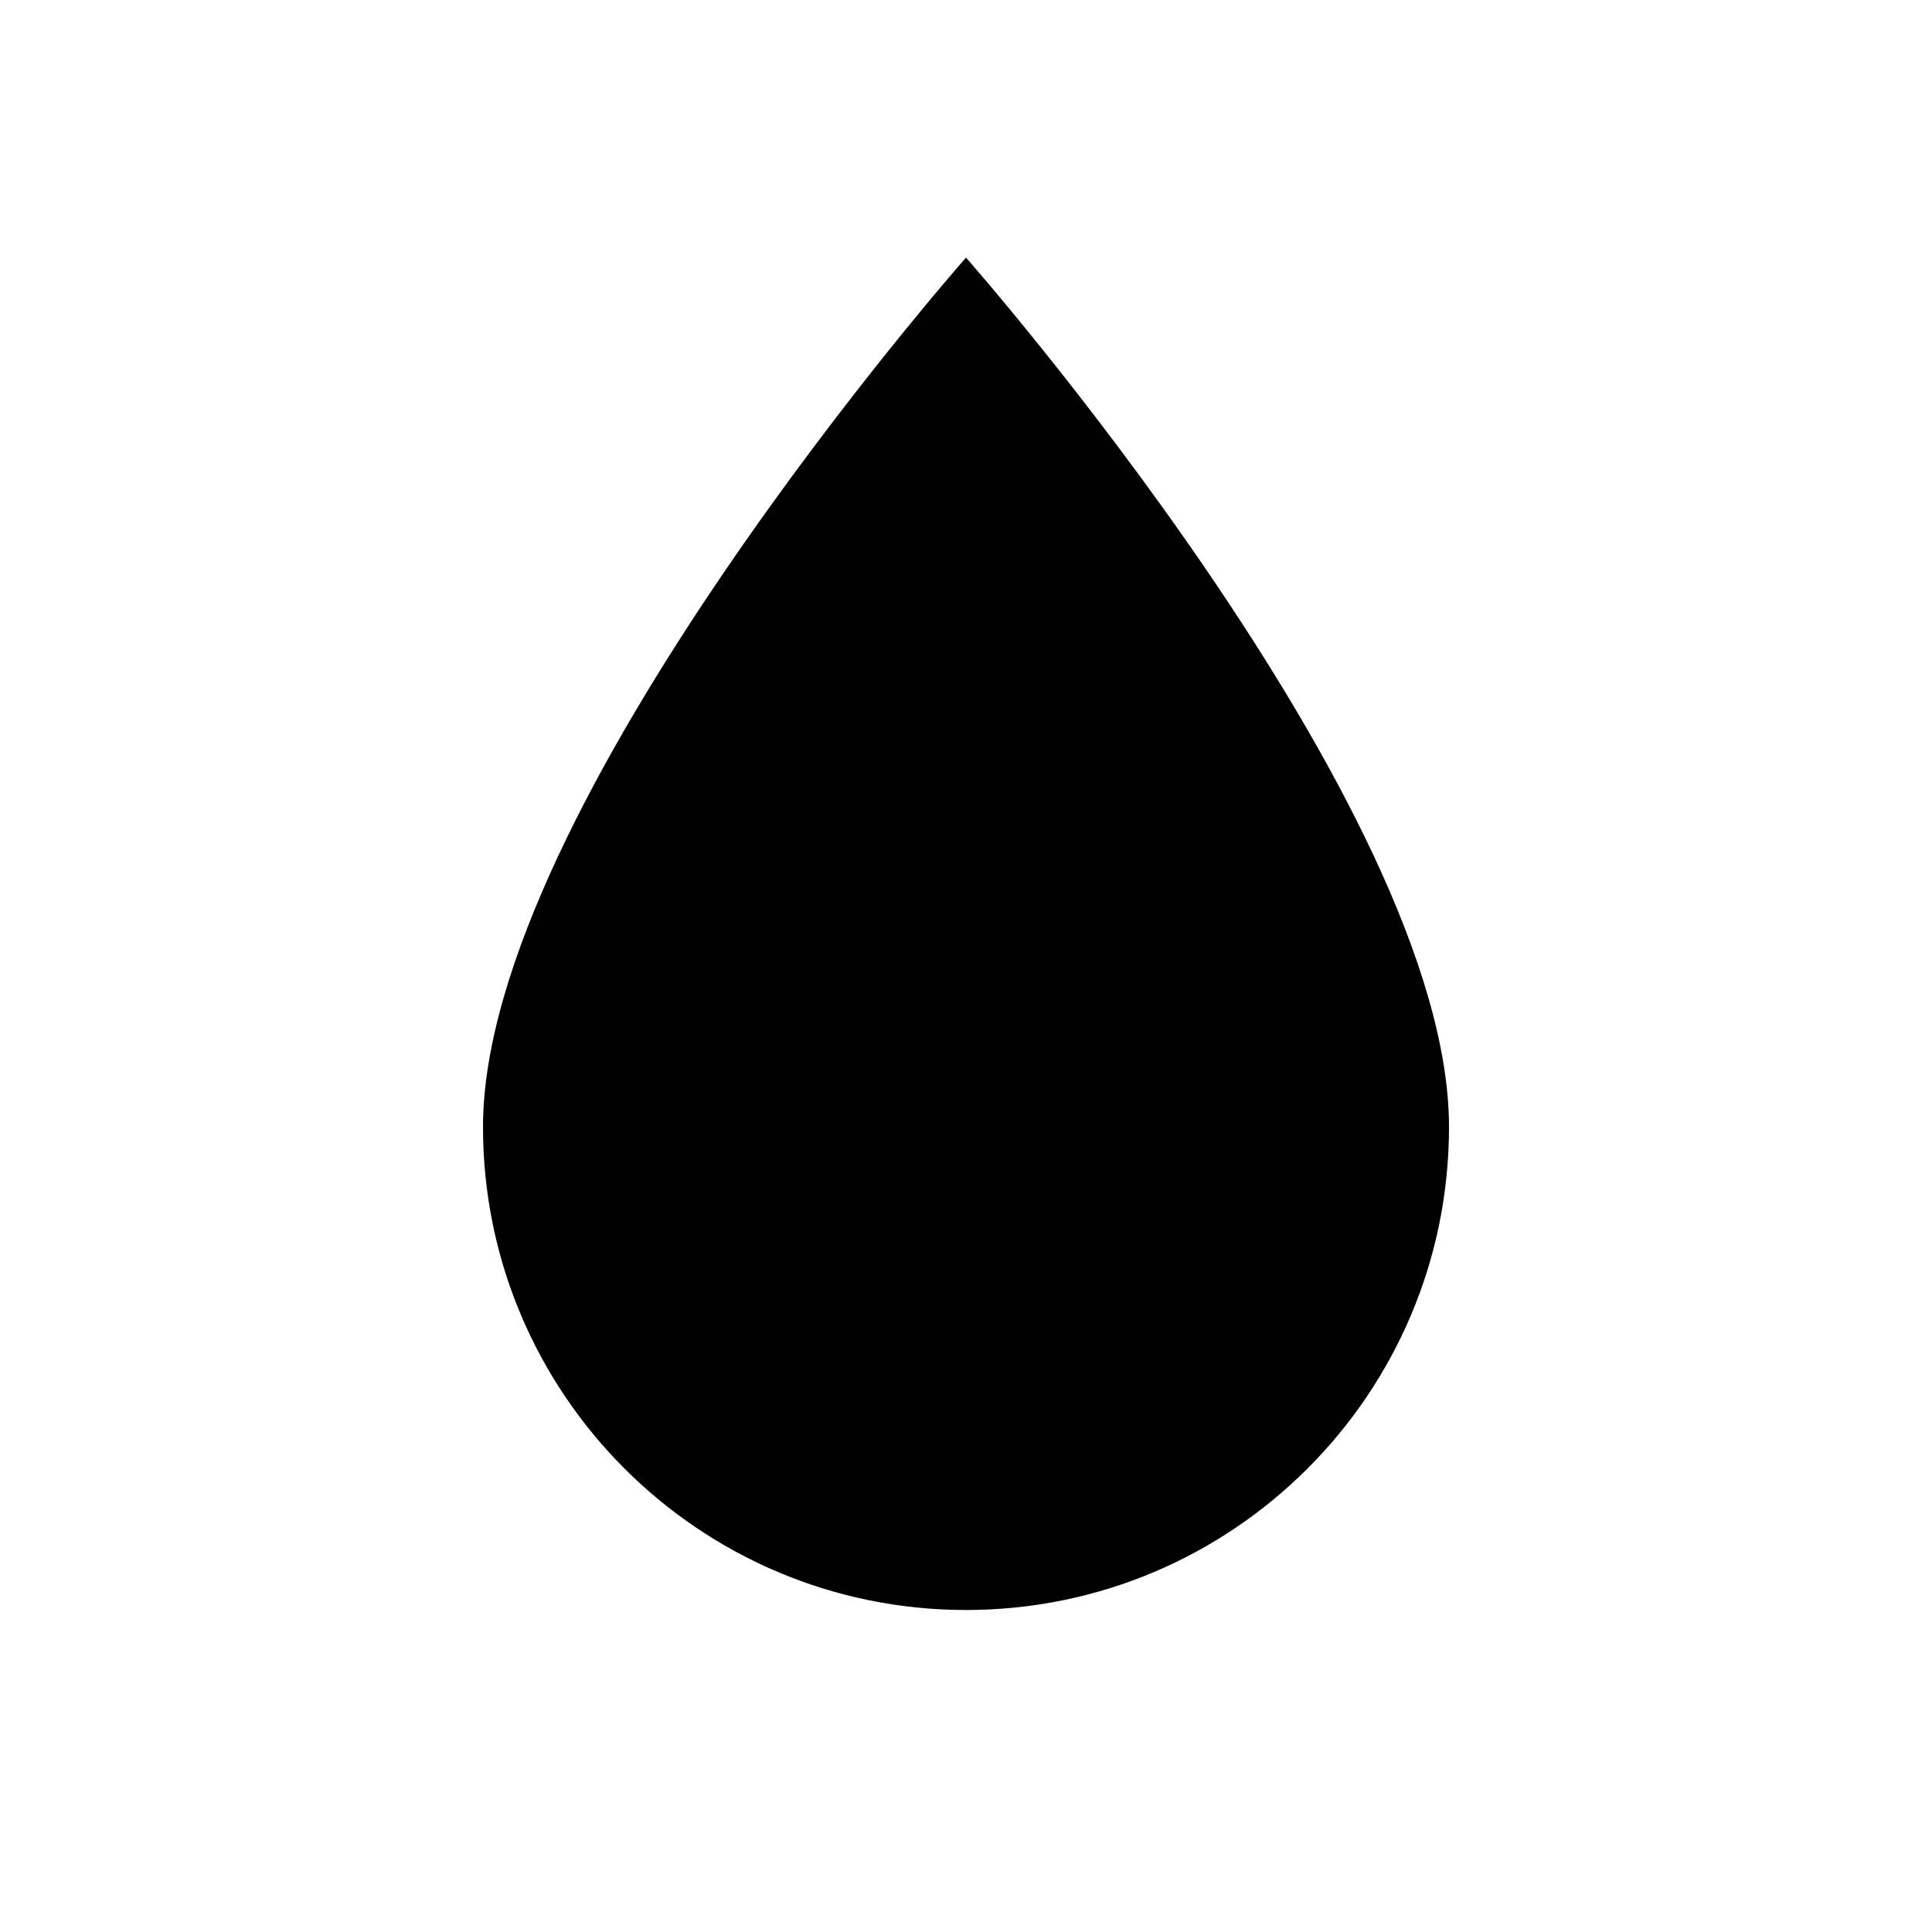
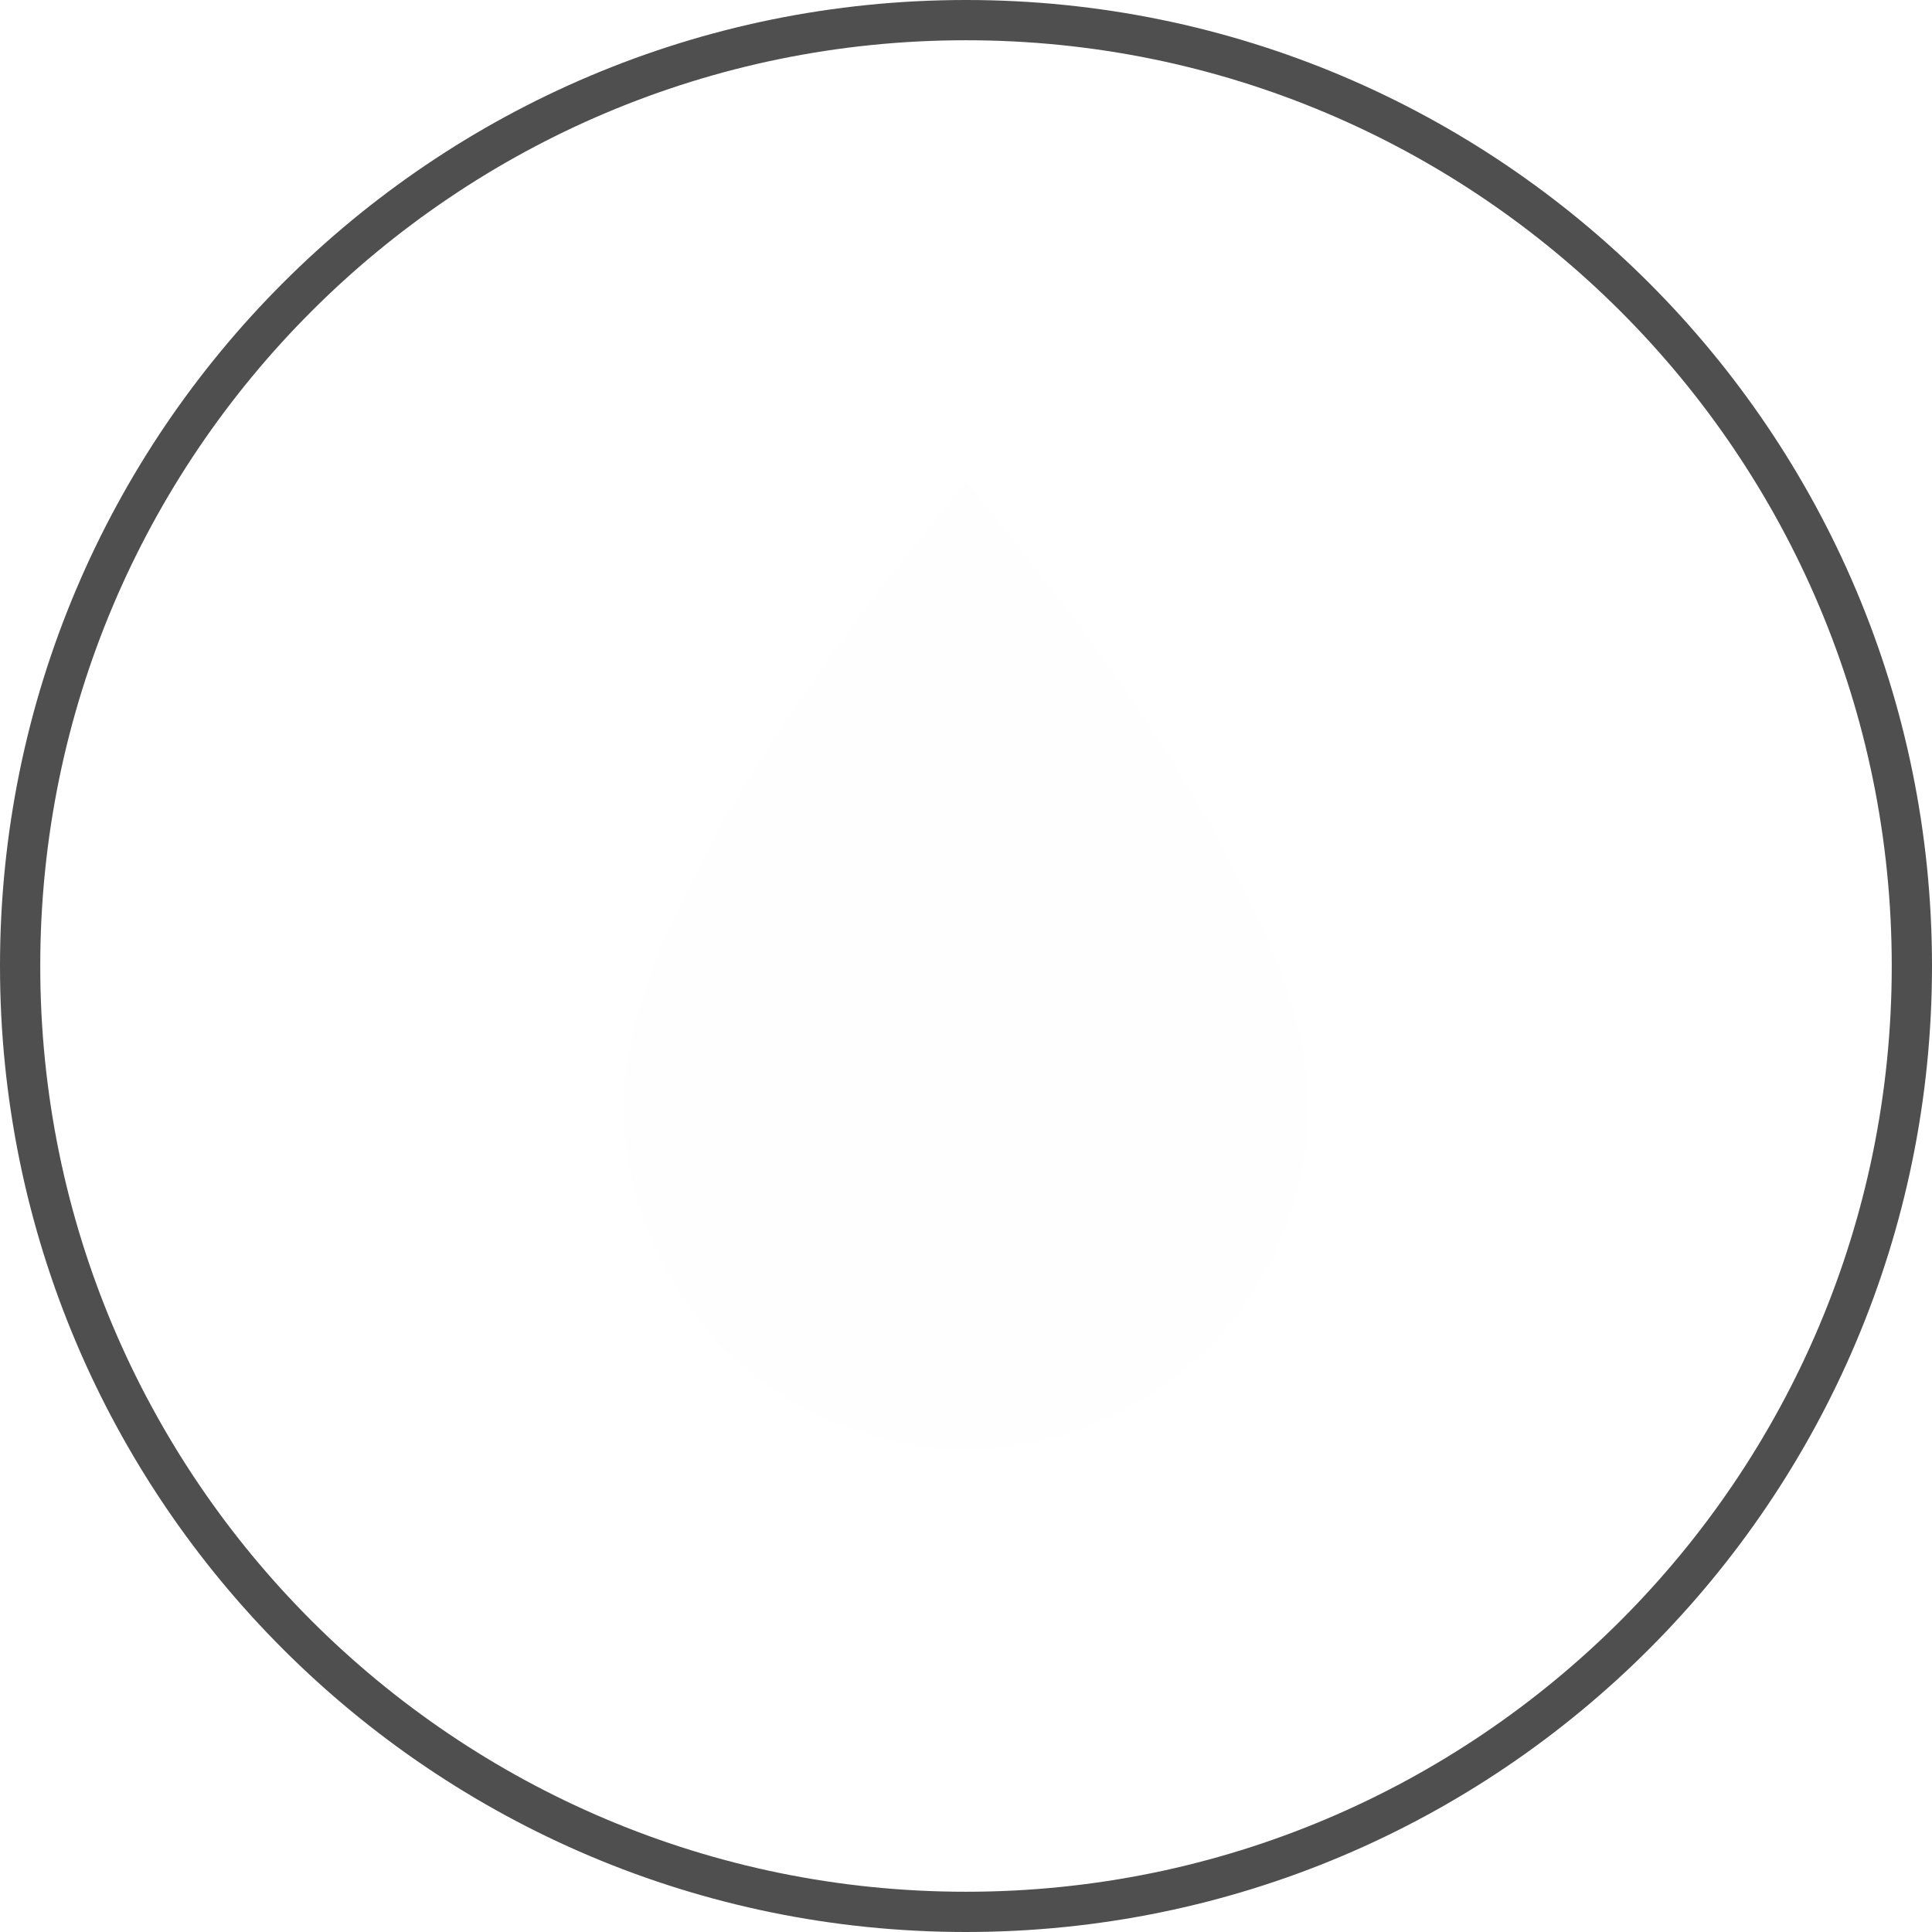
- <svg xmlns="http://www.w3.org/2000/svg" width="800px" height="800px" viewBox="0 0 24 24">
-   <path d="M12,20a6,6,0,0,1-6-6c0-4,6-10.8,6-10.8S18,10,18,14A6,6,0,0,1,12,20Z" />
-   <rect width="24" height="24" fill="none" />
+ <svg xmlns="http://www.w3.org/2000/svg" width="48" height="48" viewBox="0 0 48 48" fill="none">
+   <rect x="0.5" y="0.5" width="47" height="47" rx="23.5" stroke="#4F4F4F" />
+   <path d="M24 36C21.746 36 19.584 35.097 17.99 33.489C16.395 31.882 15.5 29.702 15.5 27.429C15.5 21.714 24 12 24 12C24 12 32.5 21.714 32.5 27.429C32.5 29.702 31.605 31.882 30.01 33.489C28.416 35.097 26.254 36 24 36Z" fill="#FEFDFF" />
</svg>
